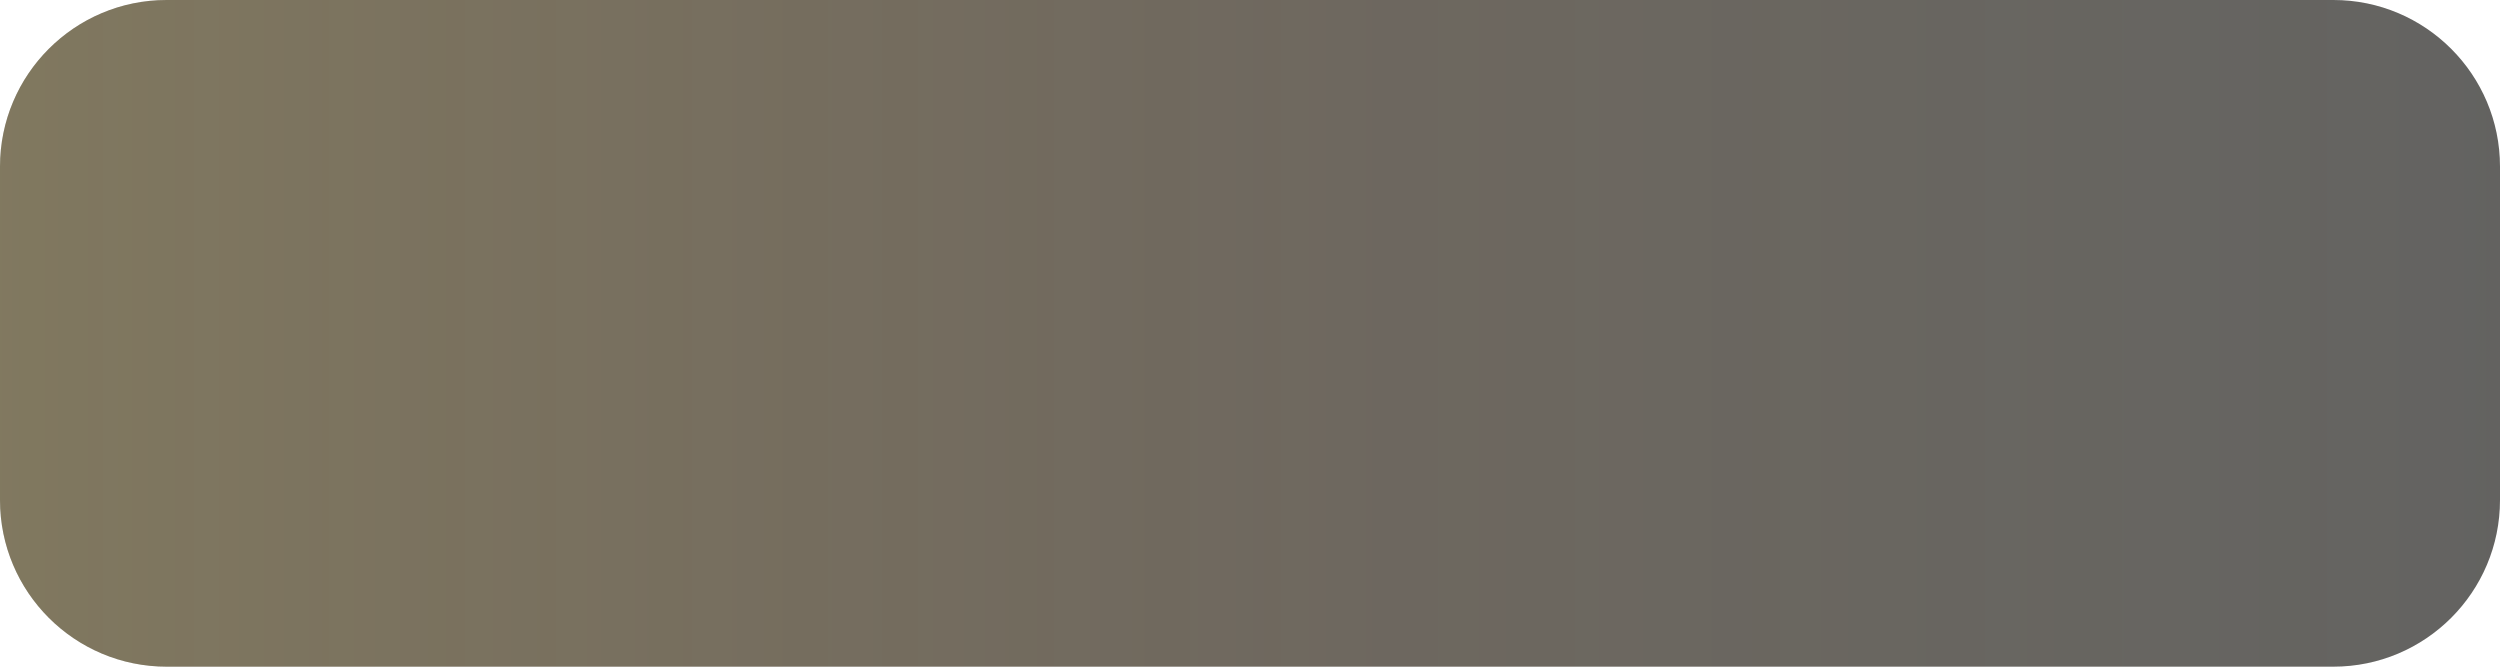
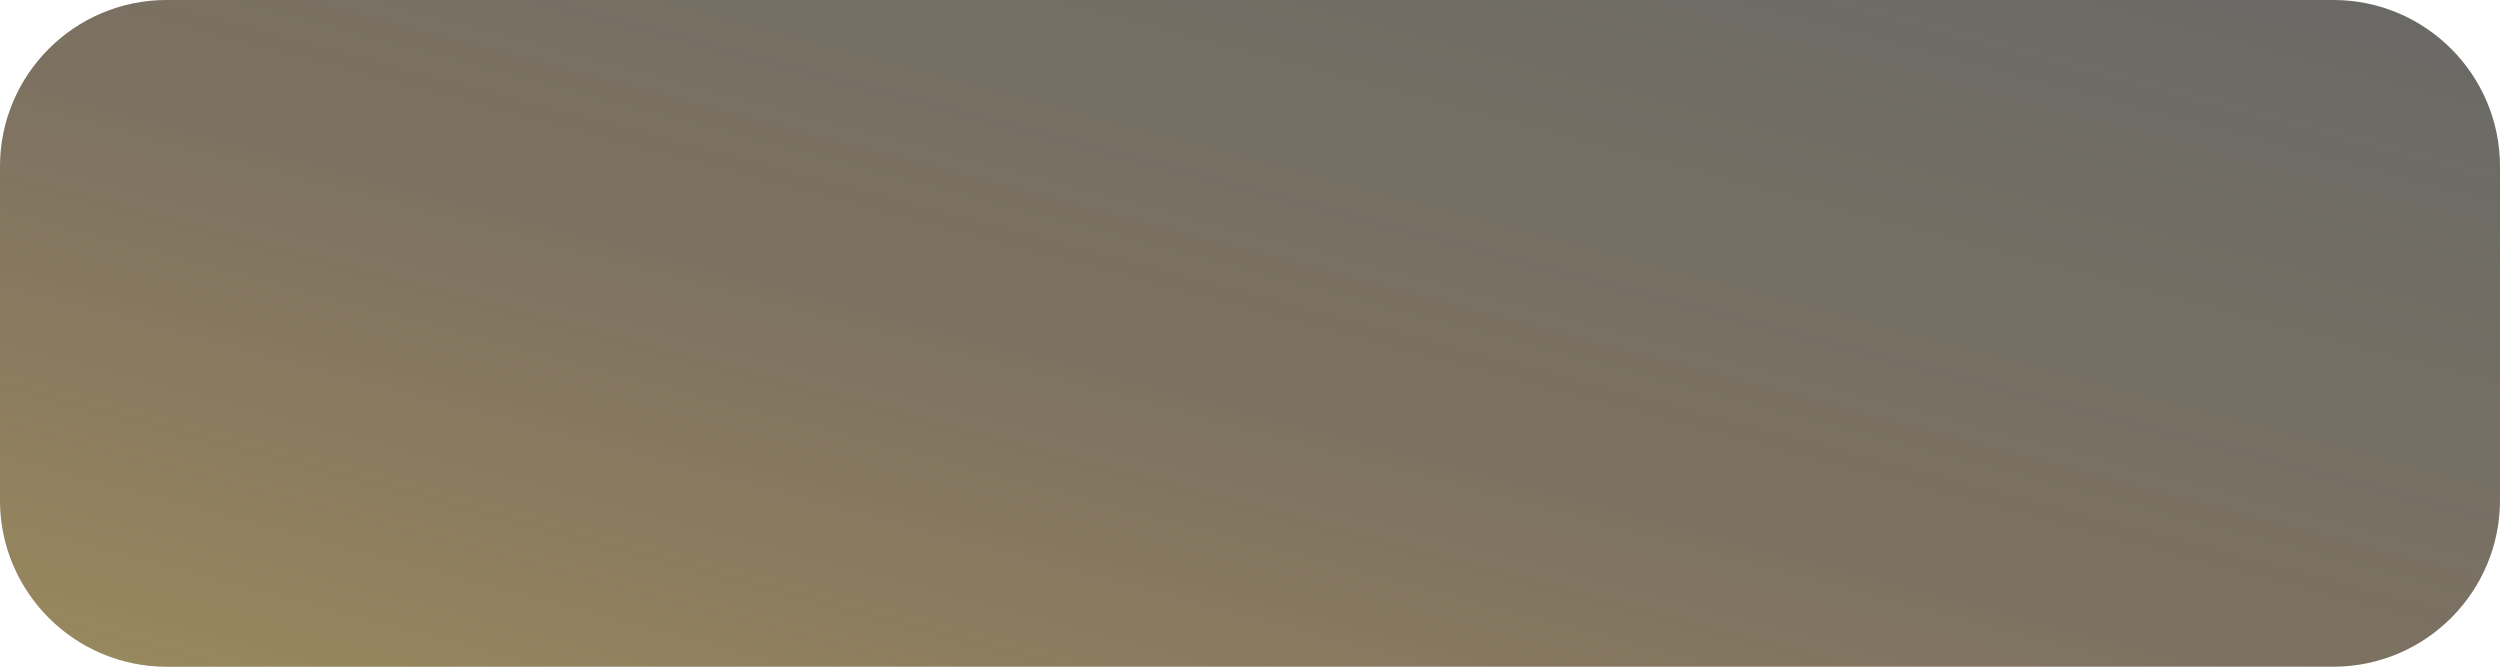
<svg xmlns="http://www.w3.org/2000/svg" width="240" height="64" viewBox="0 0 240 64">
  <defs>
-     <linearGradient id="gold" x1="0" y1="0" x2="1" y2="0">
-       <stop offset="0" stop-color="#ffd659" stop-opacity="0.20" />
-       <stop offset="0.55" stop-color="#ffb347" stop-opacity="0.08" />
-       <stop offset="1" stop-color="#ffd659" stop-opacity="0.015" />
+     <linearGradient id="gold" x1="0" y1="1" x2="1" y2="0">
+       <stop offset="0" stop-color="#ffcf4d" stop-opacity="0.34" />
+       <stop offset="0.45" stop-color="#ffb347" stop-opacity="0.15" />
+       <stop offset="1" stop-color="#ffd659" stop-opacity="0.02" />
    </linearGradient>
  </defs>
-   <rect x="0" y="0" width="240" height="64" rx="16" fill="#000000" fill-opacity="0.62" />
+   <rect x="0" y="0" width="240" height="64" rx="16" fill="#000000" fill-opacity="0.60" />
  <rect x="0" y="0" width="240" height="64" rx="16" fill="url(#gold)" />
</svg>
